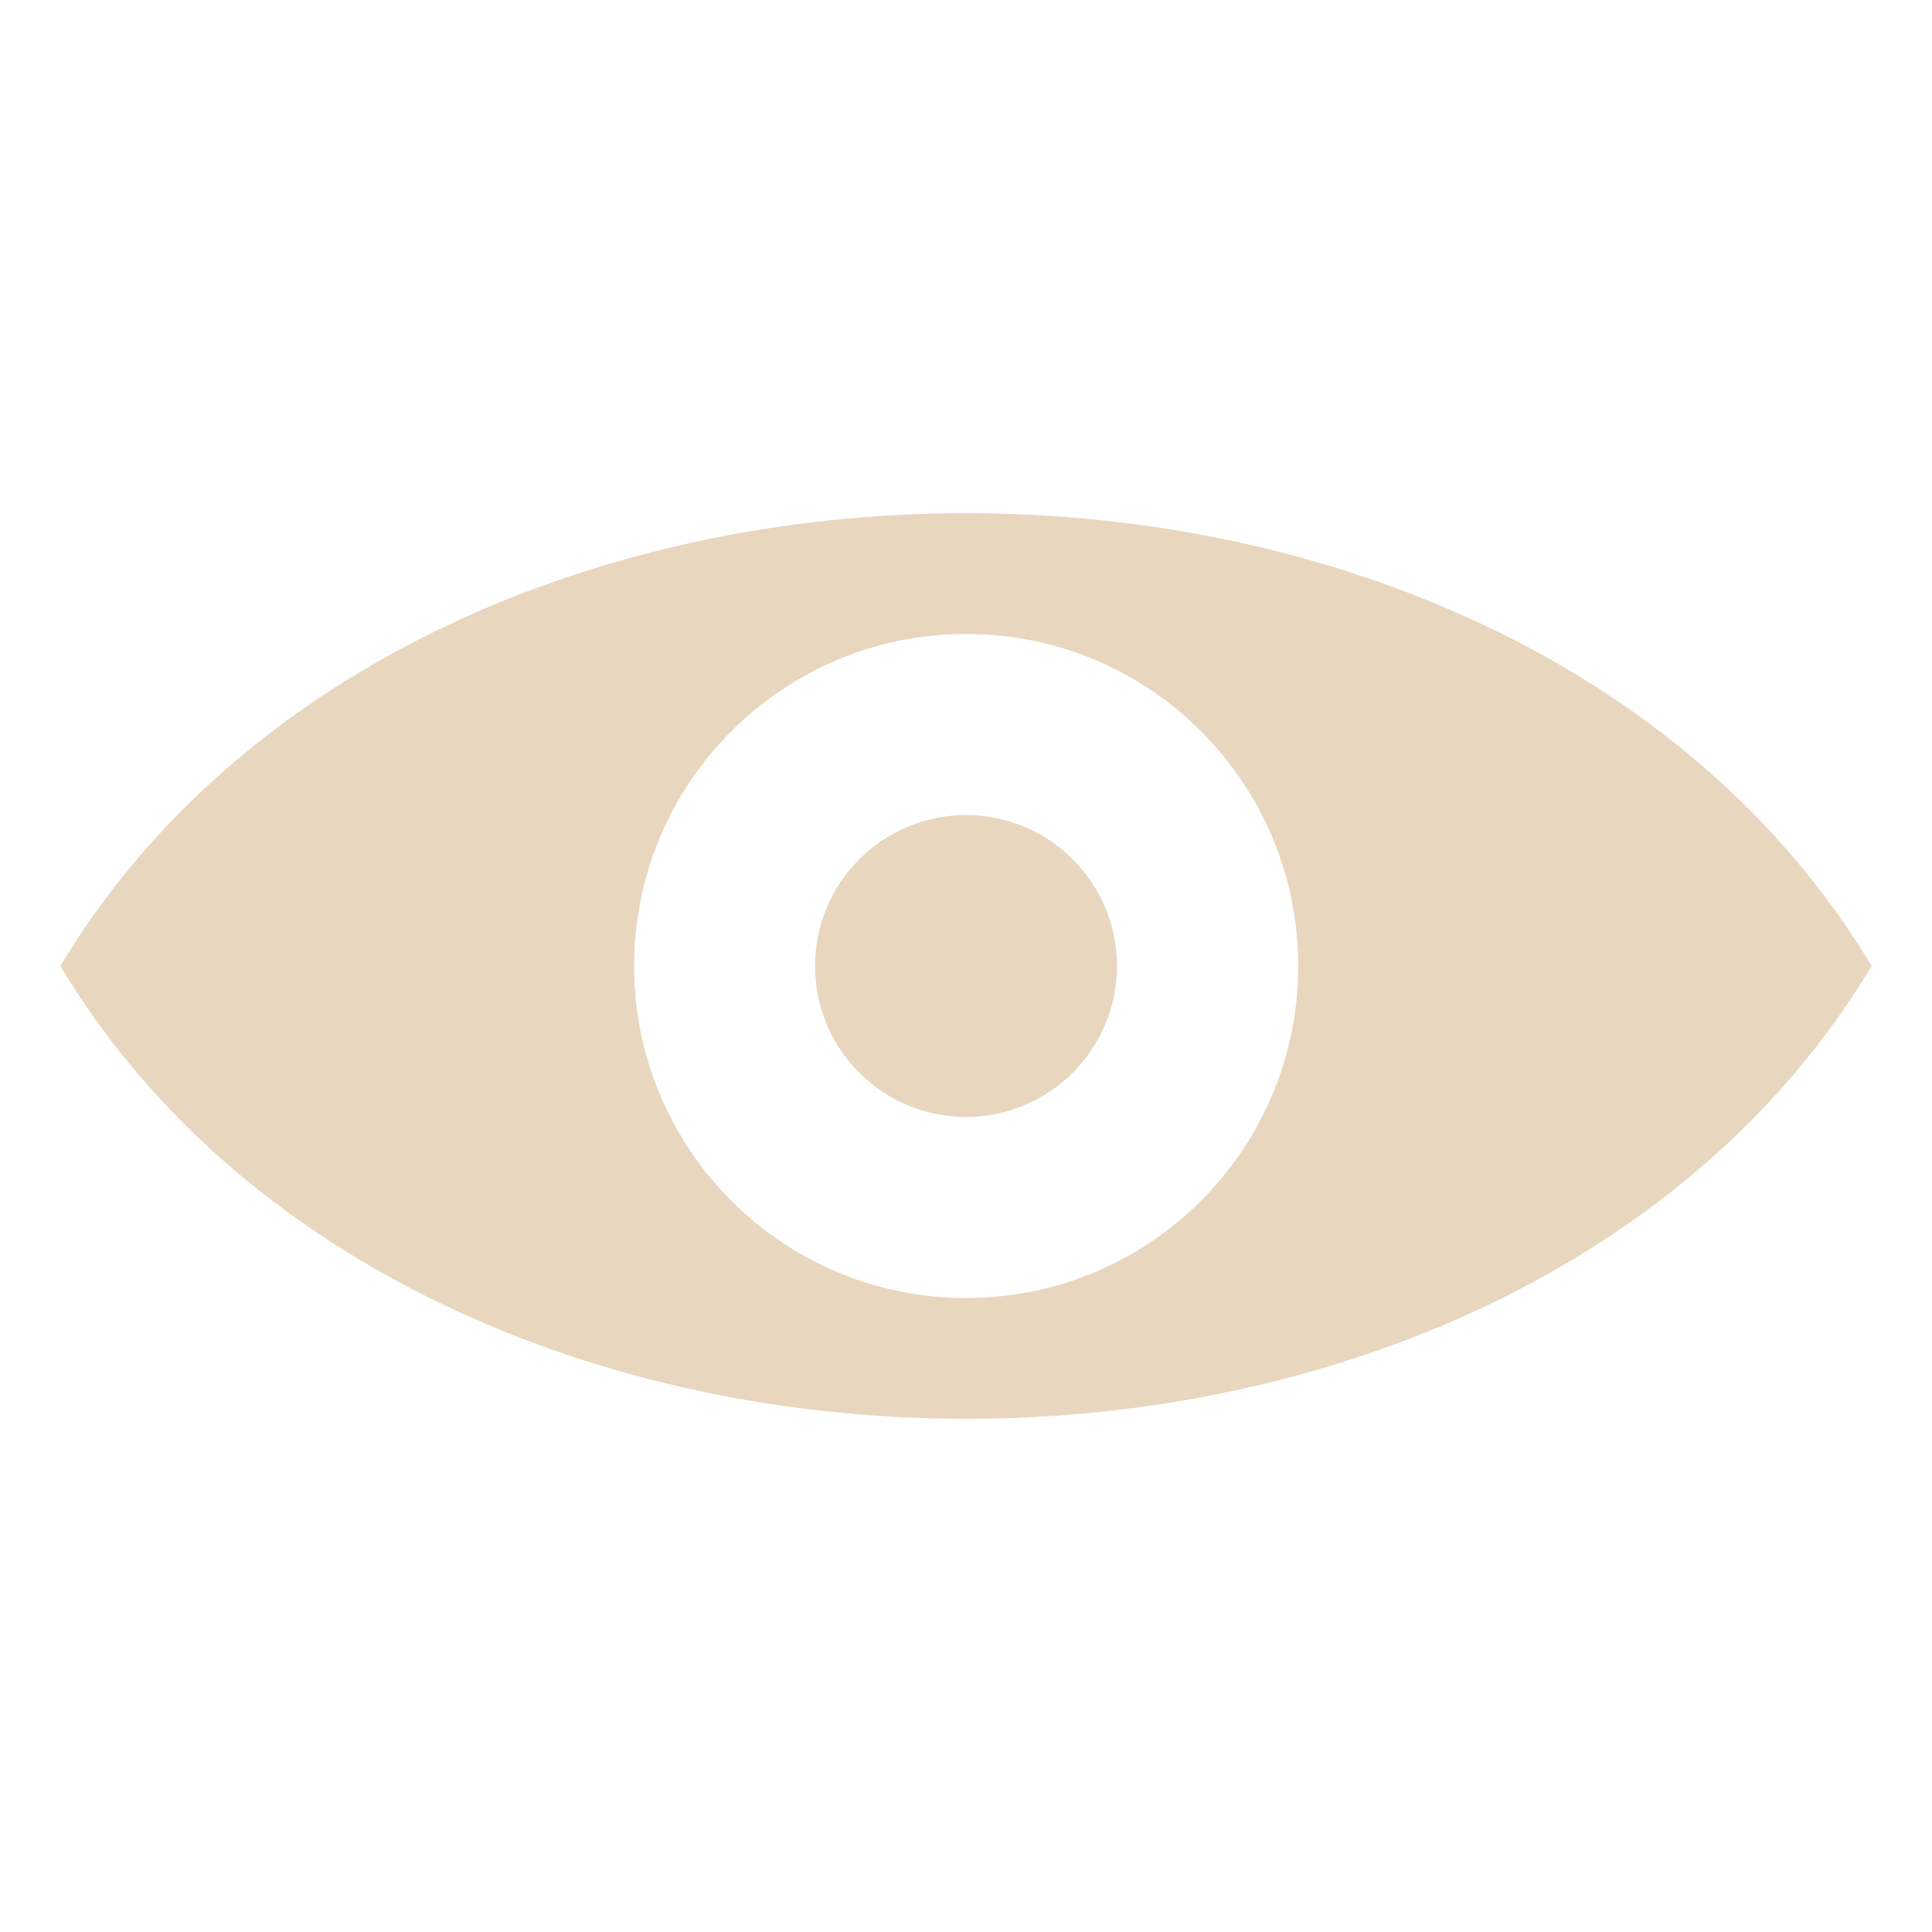
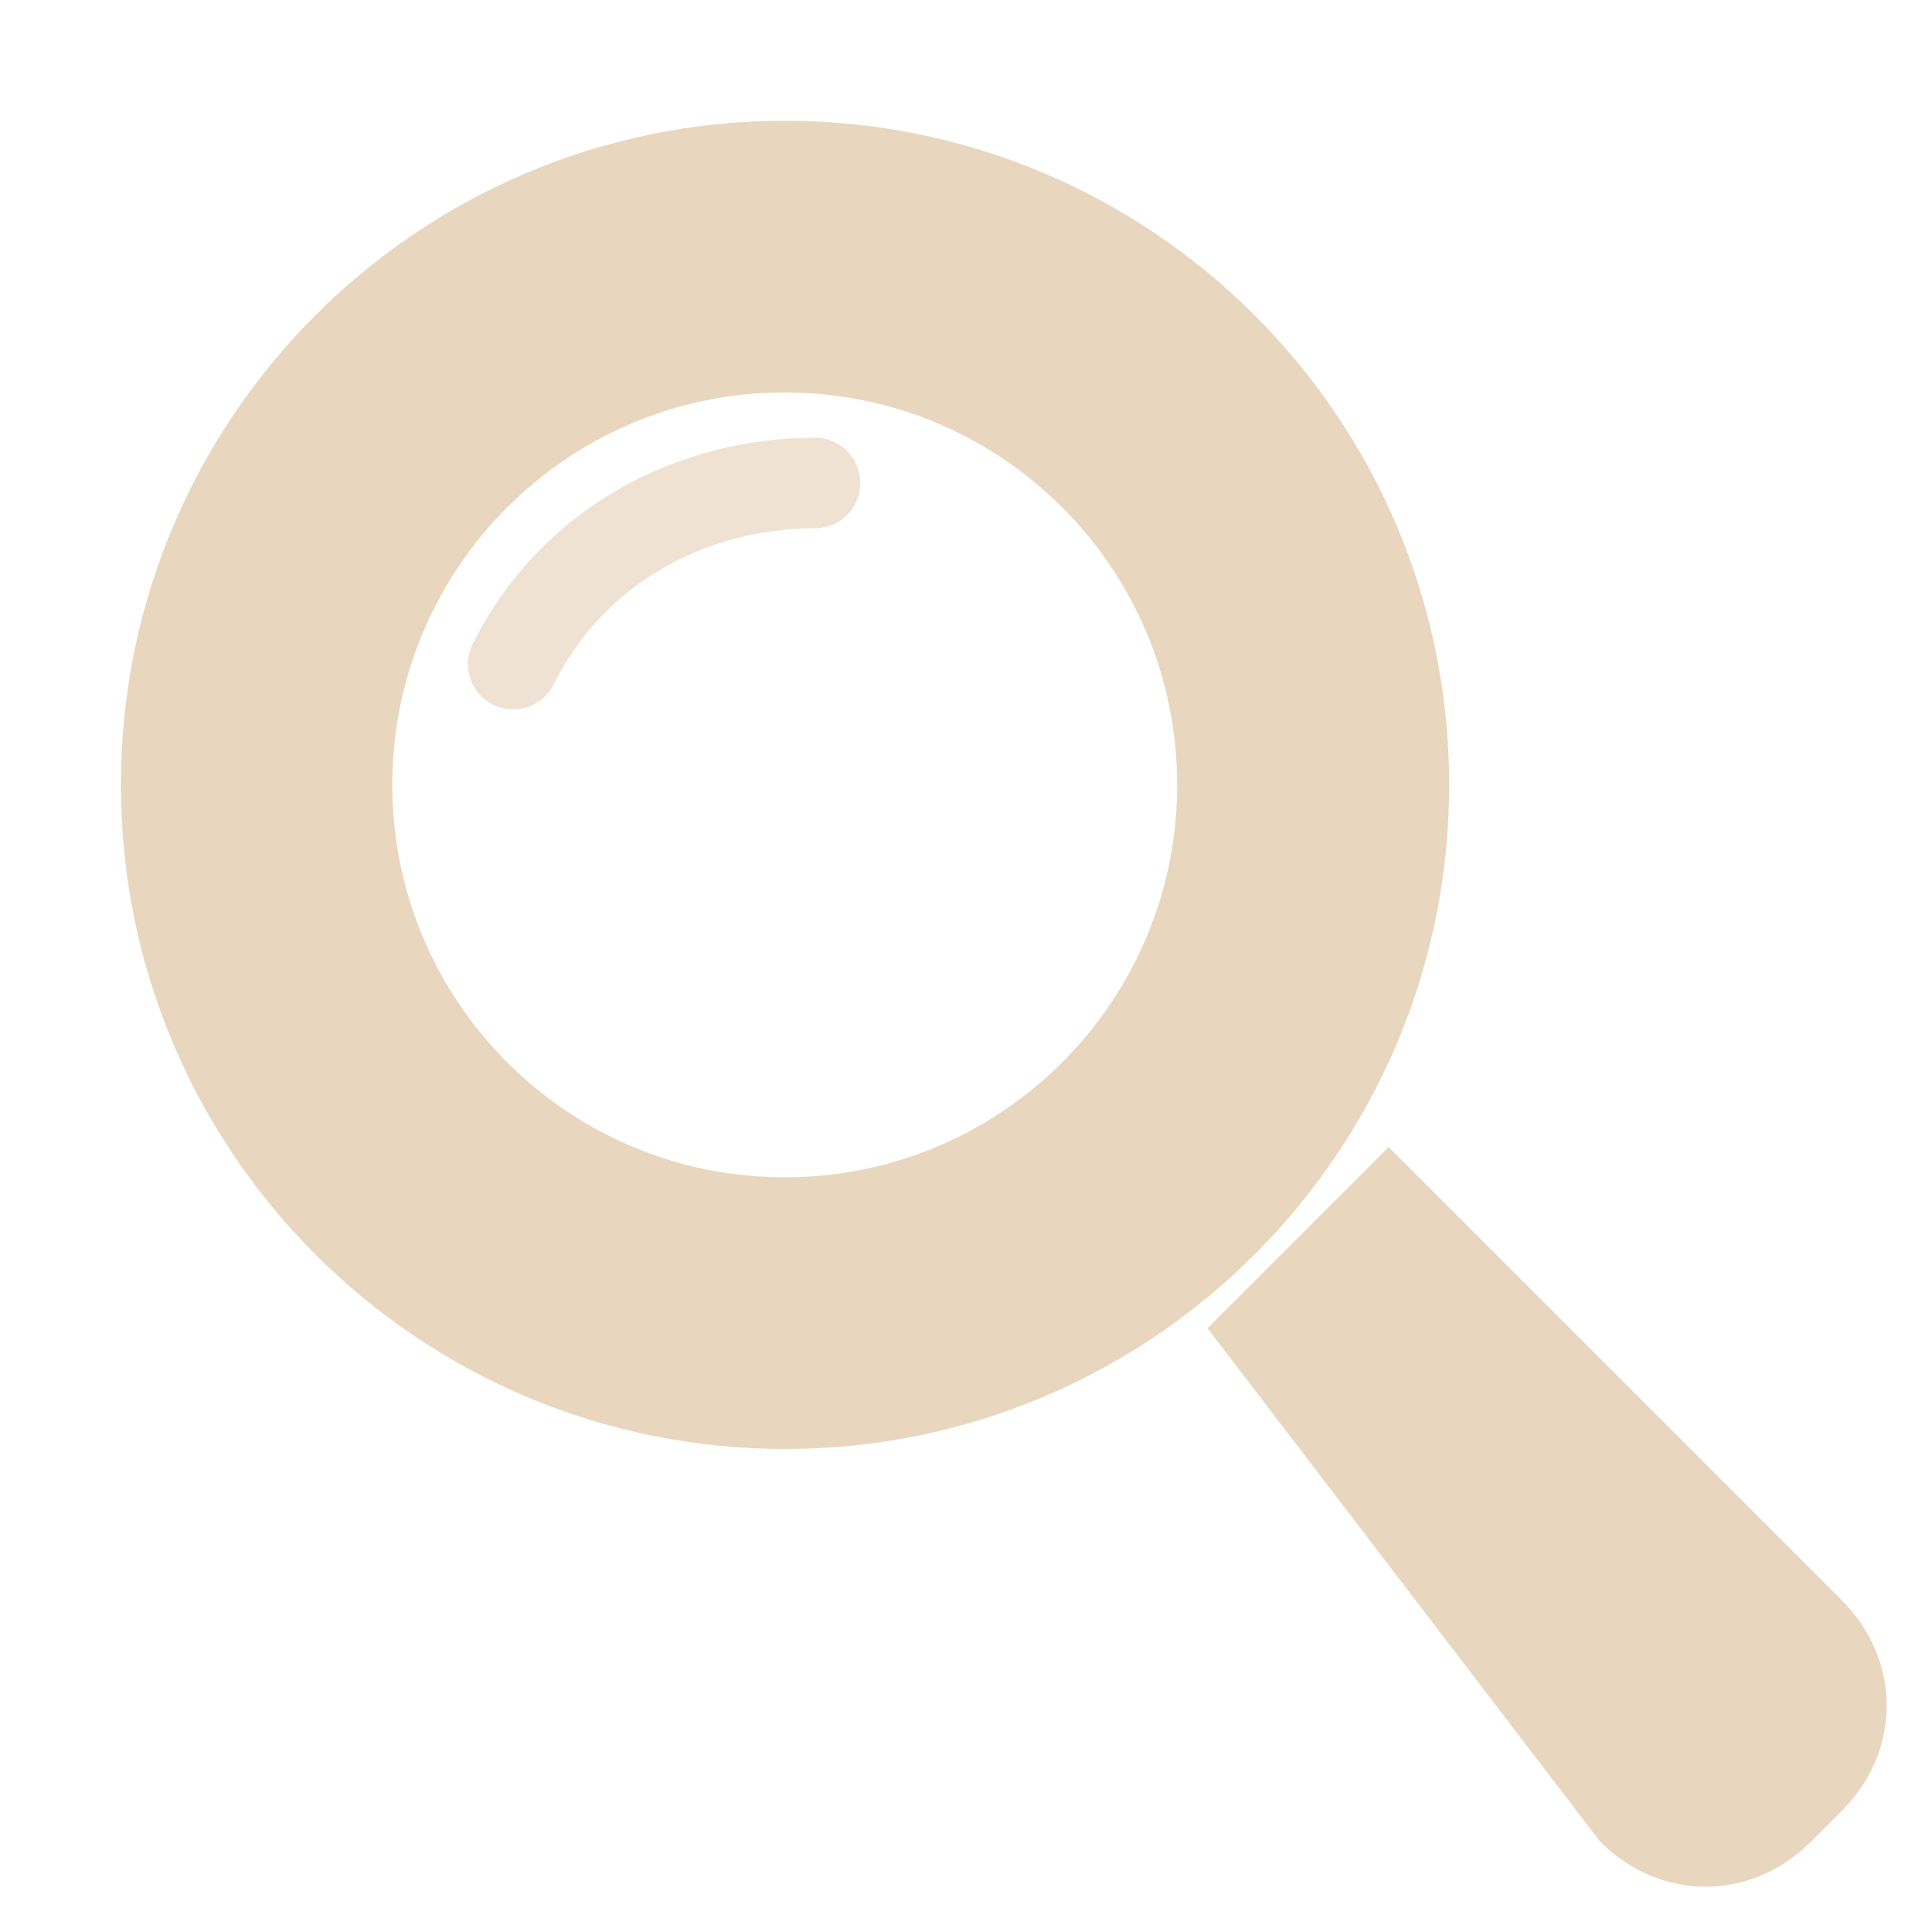
<svg xmlns="http://www.w3.org/2000/svg" viewBox="0 0 64 64" width="64" height="64">
-   <path d="M2 32 C14 12 50 12 62 32 C50 52 14 52 2 32 Z M32 21 a11 11 0 1 0 0.01 0 Z" fill="#E8D6BF" fill-rule="evenodd" />
-   <circle cx="32" cy="32" r="5" fill="#E8D6BF" />
+   <path d="M26 4 A22 22 0 1 0 26.01 4 Z M26 13 A13 13 0 1 1 25.99 13 Z" fill="#E8D6BF" fill-rule="evenodd" />
+   <path d="M40 44 L46 38 L61 53 C63 55 63 58 61 60 L60 61 C58 63 55 63 53 61 Z" fill="#E8D6BF" />
+   <path d="M17 22 C19 18 23 16 27 16" stroke="#E8D6BF" stroke-width="3" fill="none" stroke-linecap="round" opacity=".7" />
</svg>
